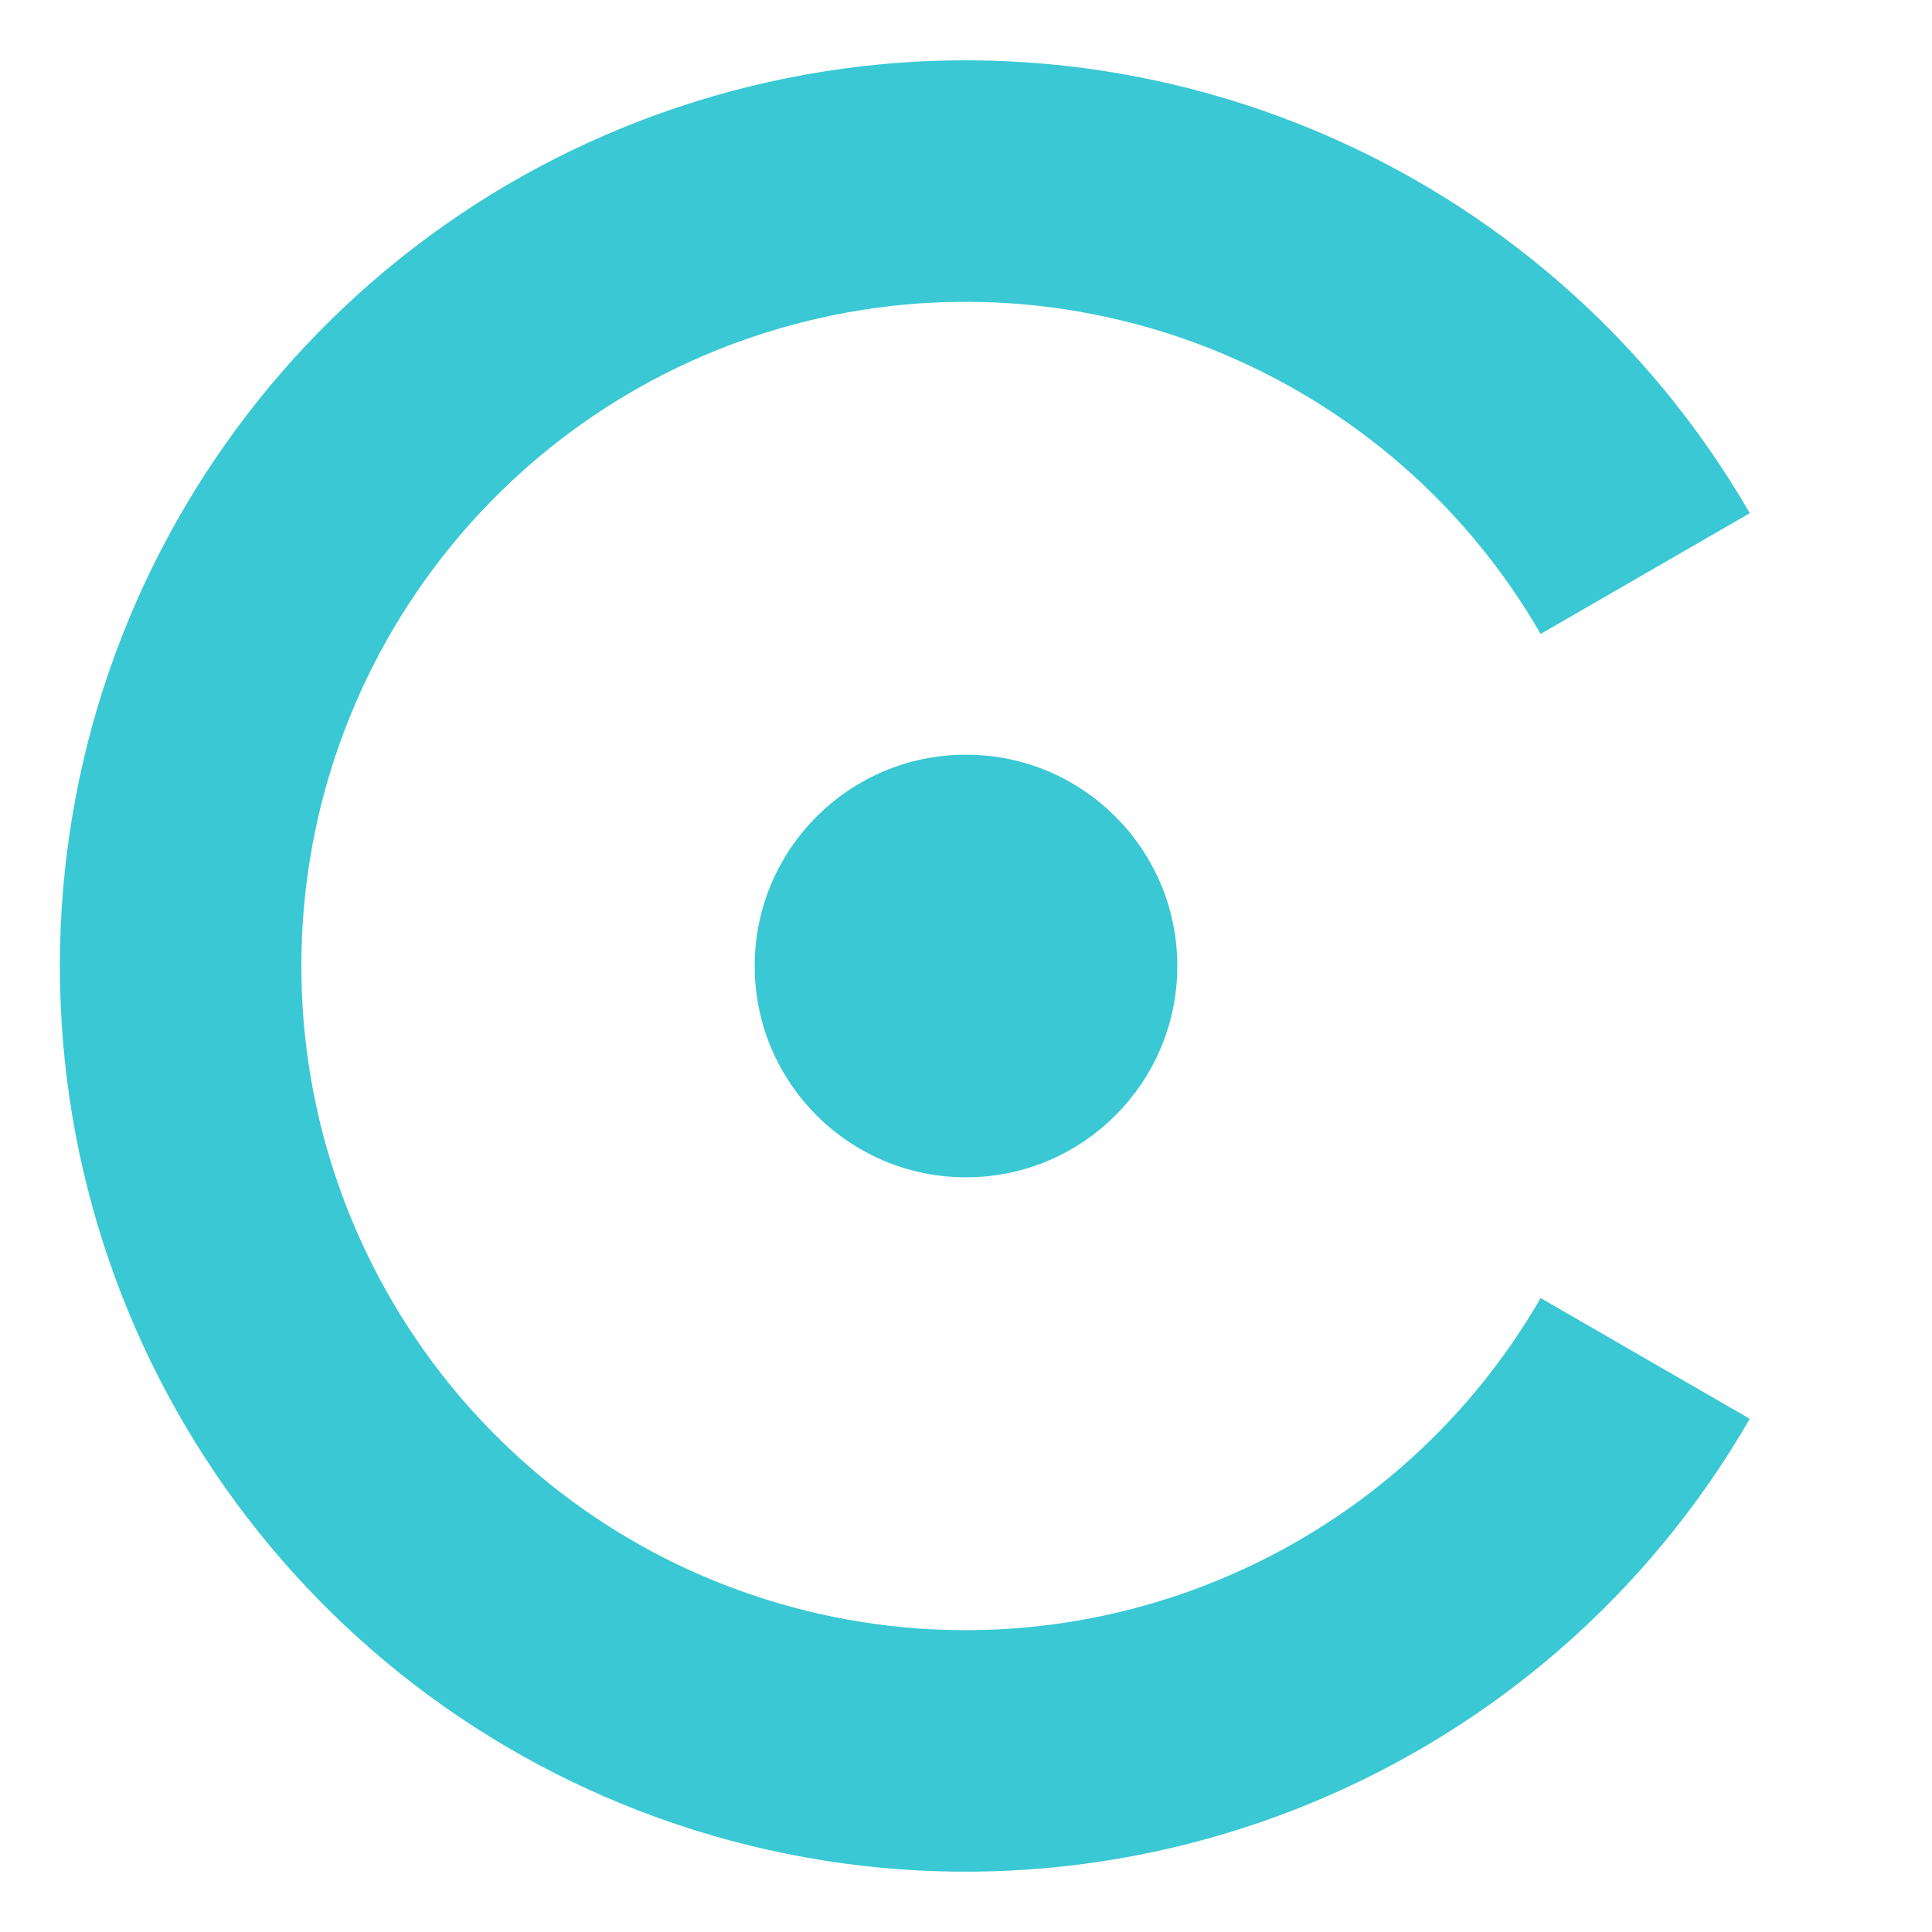
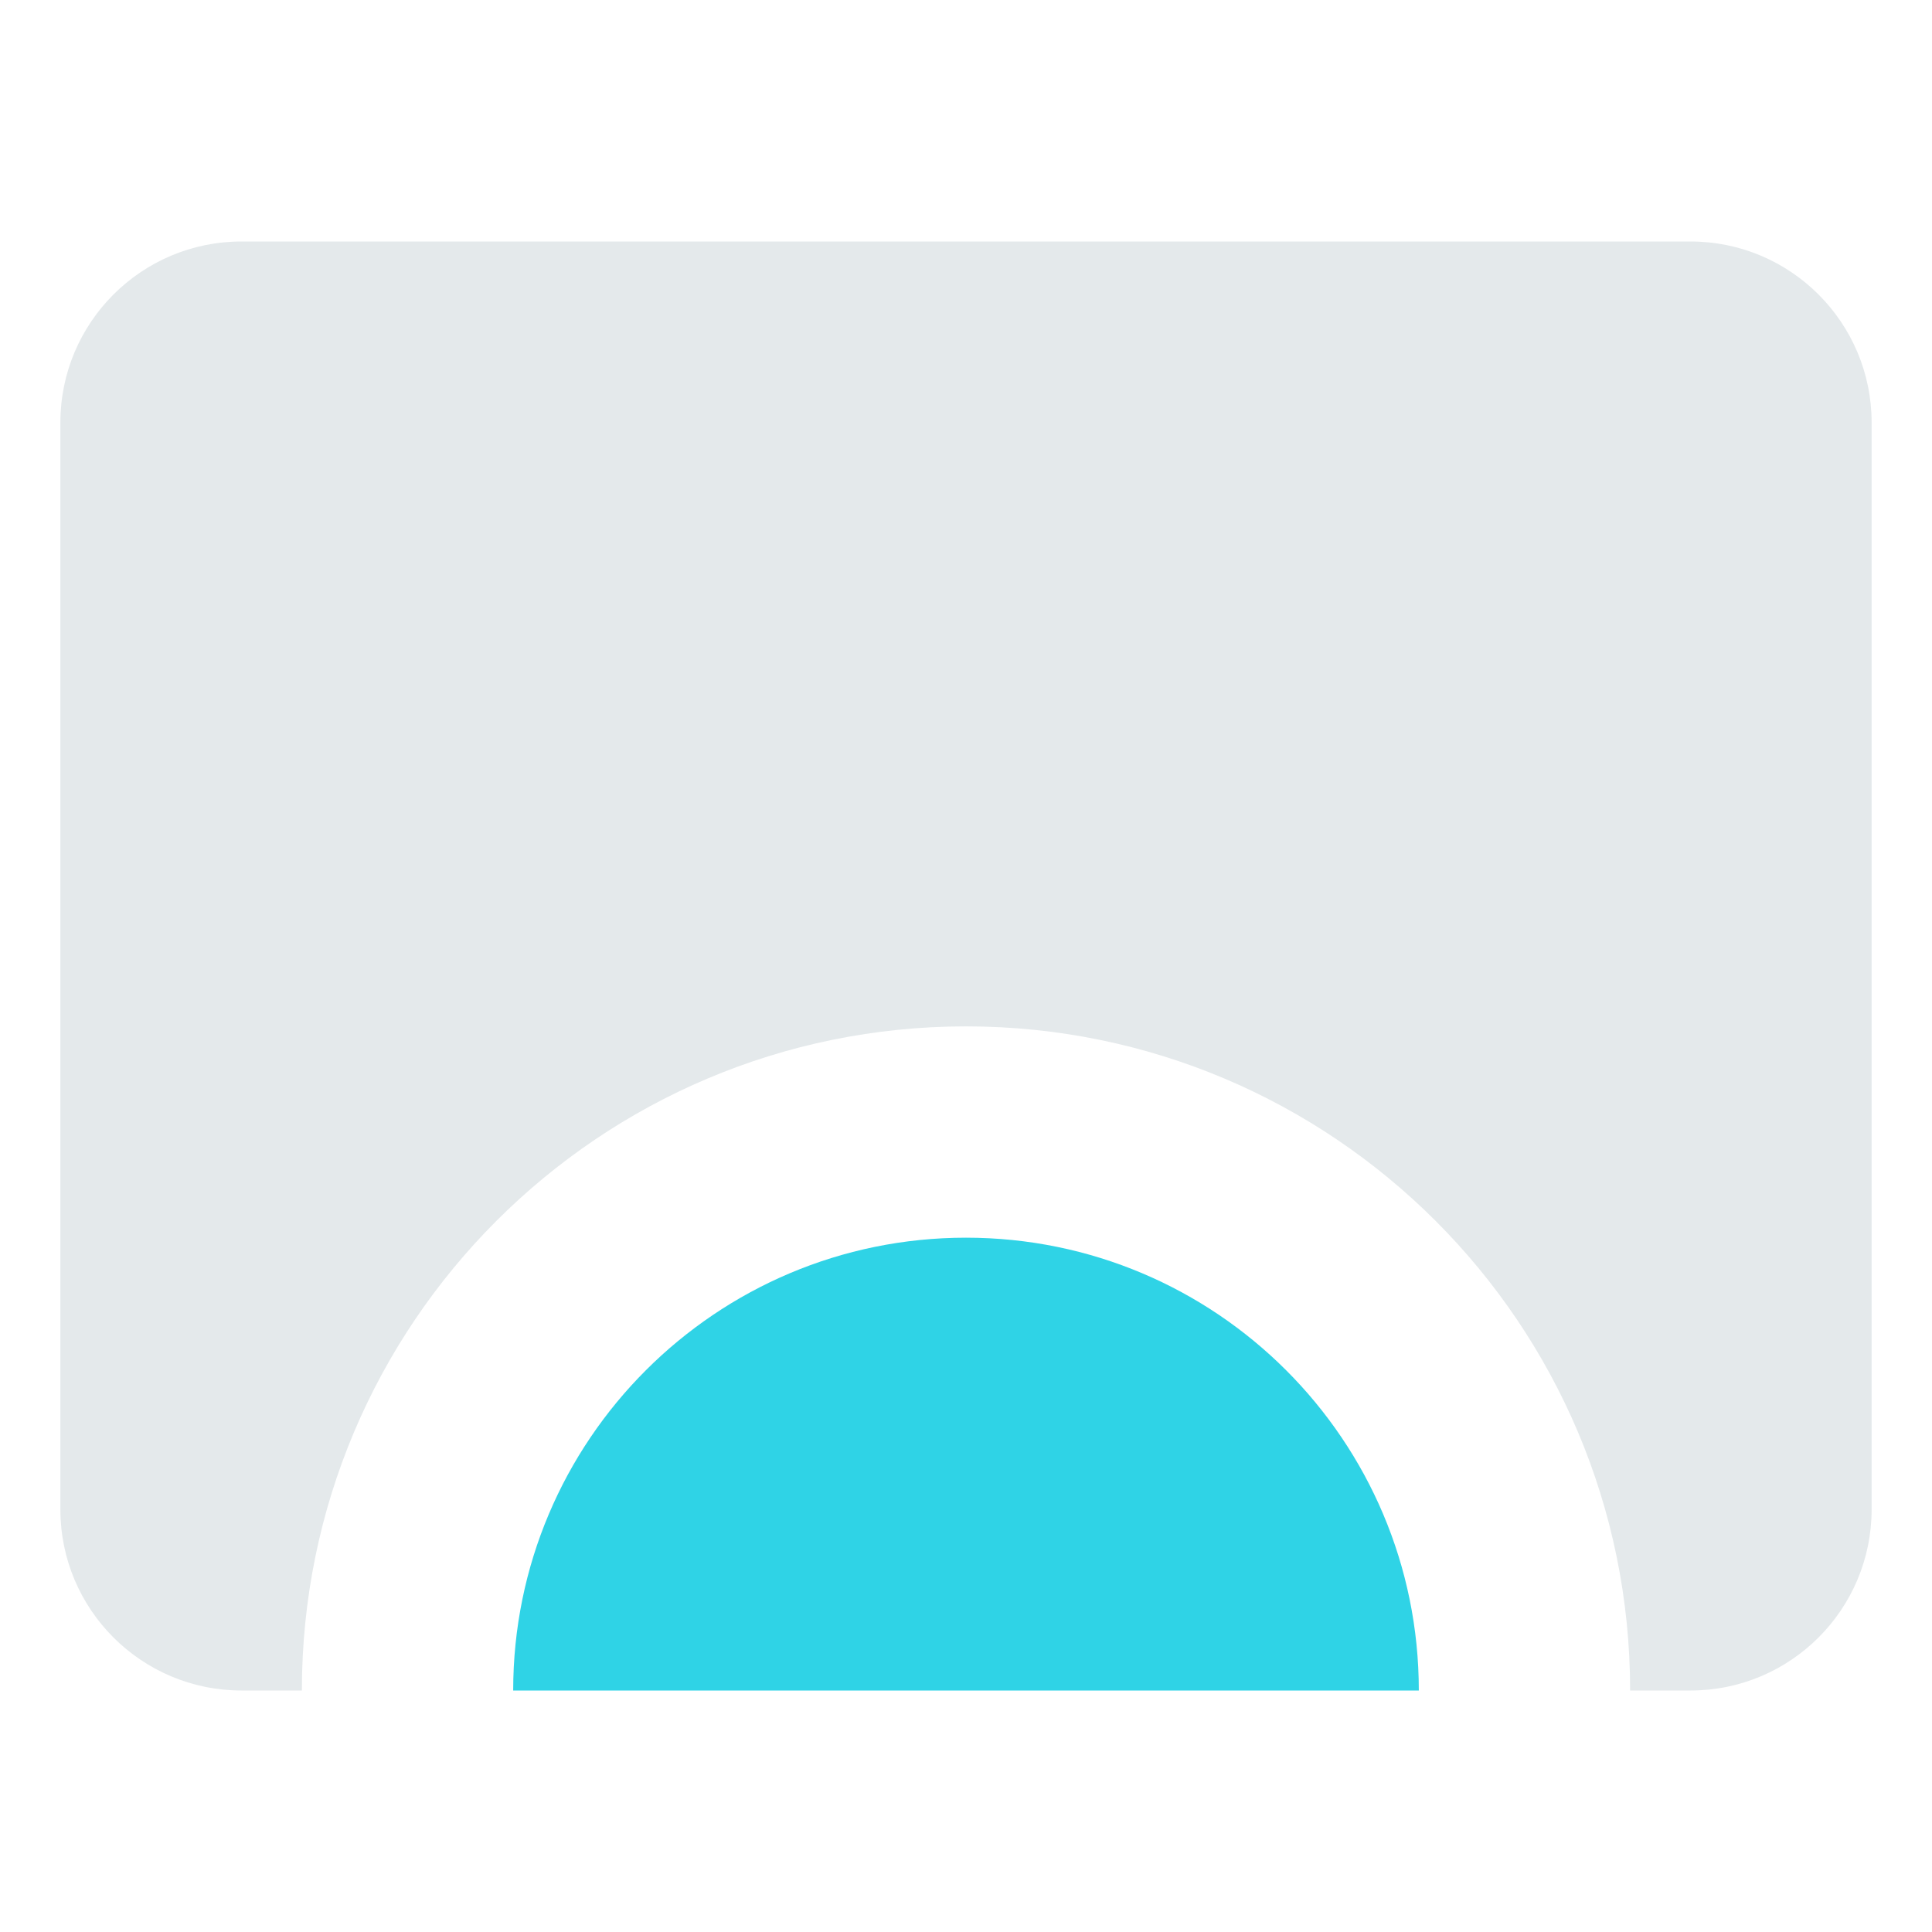
- <svg xmlns="http://www.w3.org/2000/svg" viewBox="0 0 64 64" role="img" aria-label="Crater" color="#3AC8D4" fill="currentColor" stroke="currentColor">
-   <path d="M 54.5 19 A 26 26 0 1 0 54.5 45" fill="none" stroke-width="8" stroke-linecap="butt" />
-   <circle cx="32" cy="32" r="6.5" />
+ <svg xmlns="http://www.w3.org/2000/svg" role="img" aria-label="Crater" viewBox="0 0 32 32">
+   <g>
+     <path fill="#E4E9EB" d="M4 4H28A3 3 0 0 1 31 7V25A3 3 0 0 1 28 28H27A11 11 0 0 0 5 28H4A3 3 0 0 1 1 25V7A3 3 0 0 1 4 4Z" />
+     <path fill="#2FD3E6" d="M8.5 28A7.5 7.5 0 0 1 23.5 28Z" />
+   </g>
</svg>
